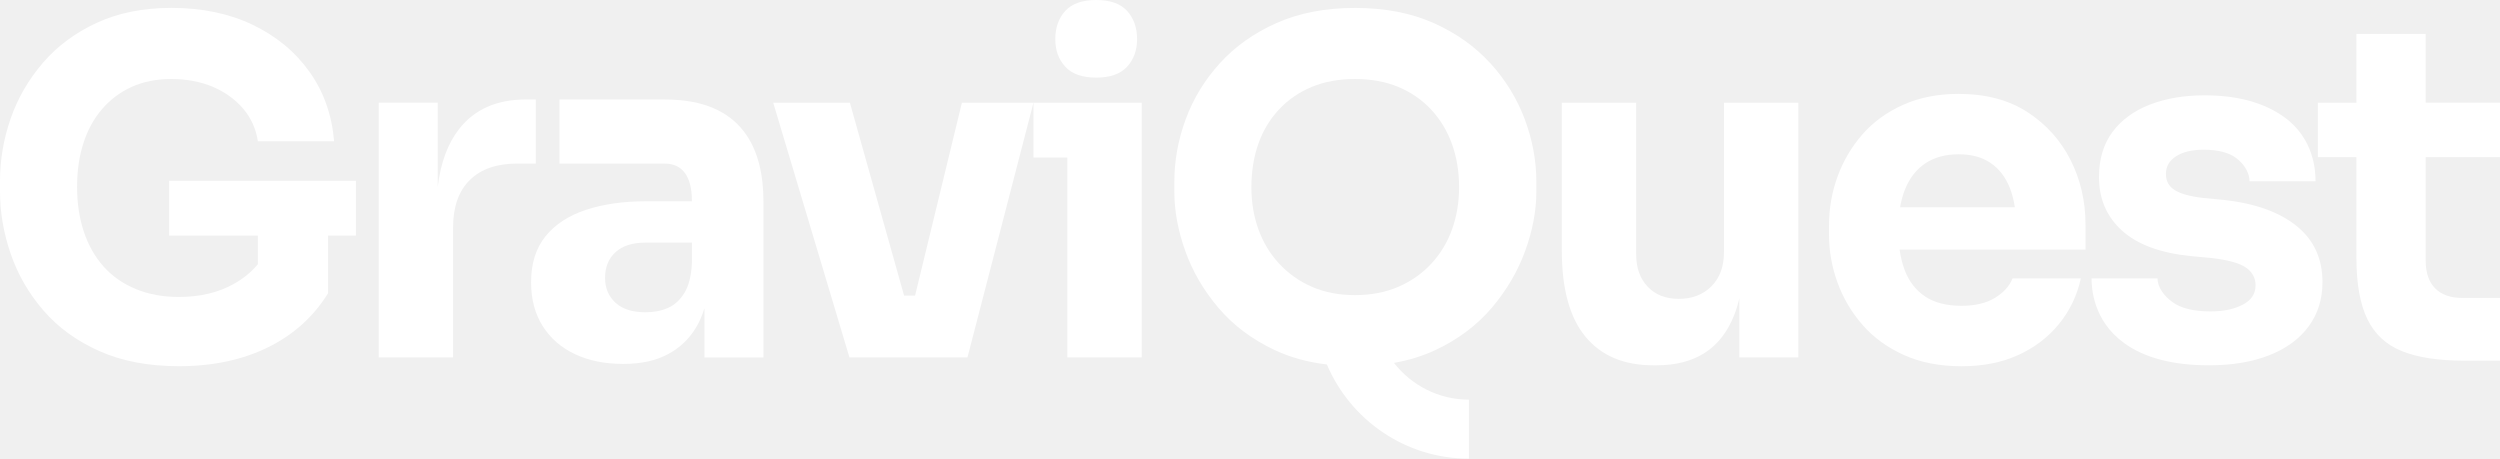
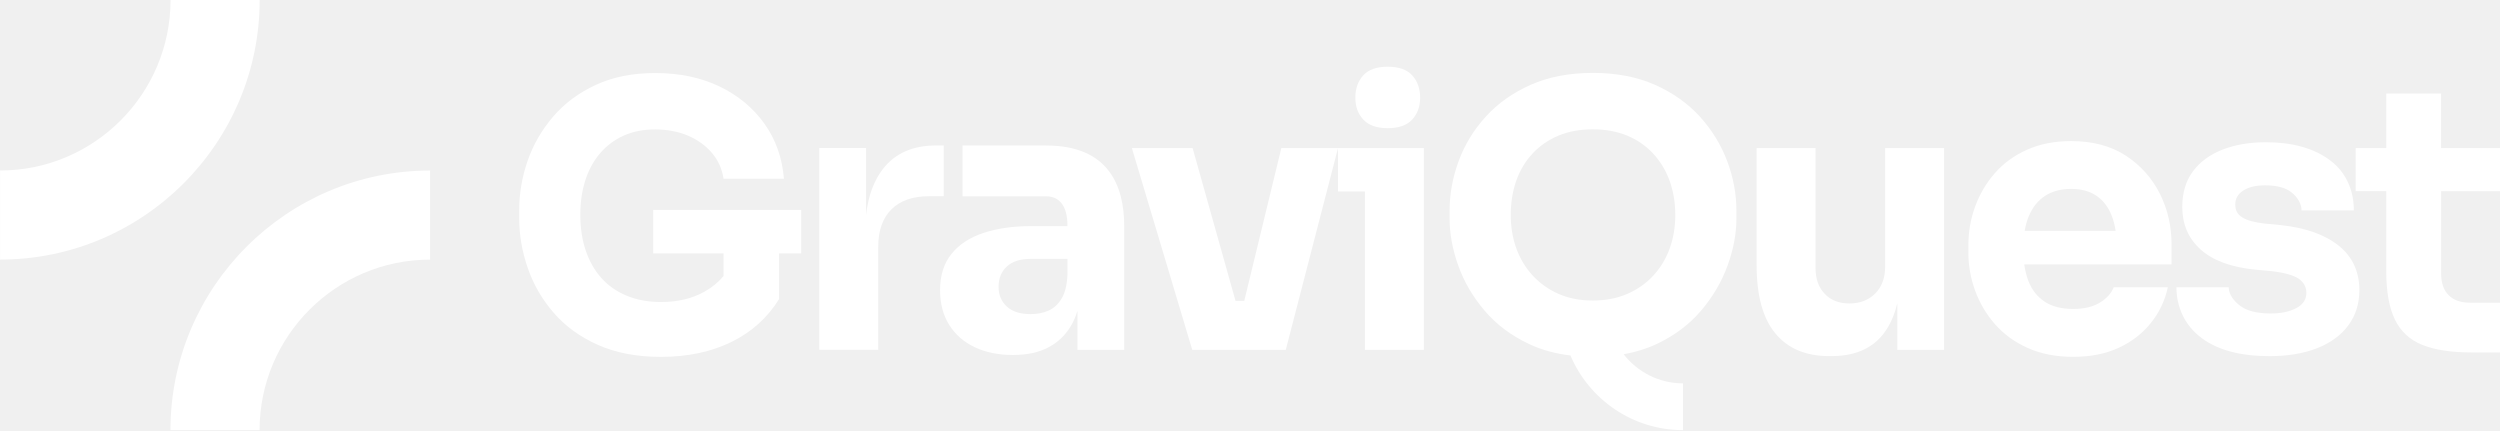
- <svg xmlns="http://www.w3.org/2000/svg" id="Layer_2" data-name="Layer 2" viewBox="0 0 611.34 112.17">
+ <svg xmlns="http://www.w3.org/2000/svg" id="Layer_2" data-name="Layer 2" viewBox="0 0 581.23 100">
  <g id="Layer_1-2" data-name="Layer 1" fill="#fff">
    <g>
-       <path d="M41.36,57.62h21.7v6.98c-1.55,1.89-3.51,3.5-5.91,4.84-3.79,2.12-8.26,3.18-13.41,3.18-3.86,0-7.37-.64-10.51-1.93-3.14-1.29-5.78-3.13-7.9-5.51-2.12-2.39-3.73-5.23-4.83-8.52-1.1-3.3-1.650-6.95-1.65-10.97s.51-7.4,1.53-10.63c1.02-3.22,2.54-6,4.55-8.35,2.01-2.35,4.43-4.17,7.27-5.46,2.84-1.29,6.08-1.93,9.72-1.93s7.18.64,10.17,1.930c2.99,1.29,5.45,3.07,7.39,5.34,1.93,2.27,3.12,4.93,3.58,7.96h18.64c-.53-6.44-2.54-12.1-6.02-16.99-3.48-4.89-8.11-8.71-13.86-11.48-5.76-2.76-12.39-4.15-19.89-4.15-6.890,0-12.97,1.21-18.24,3.64-5.27,2.43-9.66,5.68-13.18,9.77-3.52,4.09-6.16,8.64-7.9,13.64-1.74,5-2.61,10.12-2.61,15.34v2.5c0,5.08.87,10.15,2.61,15.23,1.74,5.08,4.41,9.7,8.01,13.87,3.6,4.17,8.16,7.48,13.69,9.94,5.53,2.46,12.01,3.69,19.43,3.69,8.26,0,15.51-1.54,21.76-4.6,6.25-3.07,11.15-7.48,14.72-13.24v-14.09h6.82v-13.41h-45.68v13.41Z" />
-       <path d="M131.02,24.32h-2.39c-7.12,0-12.56,2.39-16.31,7.16-2.83,3.6-4.59,8.36-5.28,14.25v-20.62h-14.43v62.28h18.18v-31.71c0-5.08,1.36-8.96,4.09-11.65s6.59-4.03,11.59-4.03h4.55v-15.68Z" />
-       <polygon points="223.77 72.28 221.08 72.28 207.83 25.12 189.08 25.12 207.72 87.4 213.4 87.4 220.1 87.4 225.33 87.4 231.7 87.4 236.58 87.4 252.72 25.12 235.22 25.12 223.77 72.28" />
-       <path d="M268.06,18.98c3.41,0,5.93-.89,7.56-2.67,1.63-1.78,2.44-4.03,2.44-6.76s-.81-5.09-2.44-6.88c-1.63-1.78-4.15-2.67-7.56-2.67s-5.93.89-7.56,2.67c-1.63,1.78-2.44,4.07-2.44,6.88s.81,4.98,2.44,6.76c1.63,1.78,4.15,2.67,7.56,2.67Z" />
-       <polygon points="252.72 25.12 252.72 38.53 261.01 38.53 261.01 87.4 279.19 87.4 279.19 38.53 279.19 25.12 261.01 25.12 252.72 25.12" />
-       <path d="M364.42,15.46c-3.71-4.09-8.33-7.37-13.86-9.83-5.53-2.46-11.93-3.69-19.2-3.69s-13.67,1.23-19.2,3.69c-5.53,2.46-10.15,5.74-13.86,9.83-3.71,4.09-6.5,8.66-8.35,13.69-1.86,5.04-2.78,10.13-2.78,15.29v2.5c0,4.62.89,9.43,2.67,14.43,1.78,5,4.49,9.64,8.12,13.92,3.64,4.28,8.24,7.73,13.81,10.34,3.78,1.78,8.03,2.94,12.7,3.5,5.74,13.52,19.15,23.03,34.74,23.03v-14.43c-7.45,0-14.07-3.53-18.34-8.99,3.66-.65,7.03-1.68,10.1-3.12,5.57-2.61,10.17-6.06,13.81-10.34,3.64-4.28,6.36-8.92,8.18-13.92,1.82-5,2.73-9.81,2.73-14.43v-2.5c0-5.15-.95-10.25-2.84-15.29-1.89-5.04-4.7-9.6-8.41-13.69ZM355.1,56.03c-1.14,3.18-2.82,5.99-5.06,8.41-2.24,2.42-4.93,4.32-8.07,5.68-3.14,1.36-6.69,2.05-10.62,2.05s-7.46-.68-10.57-2.05c-3.11-1.36-5.78-3.26-8.01-5.68-2.24-2.42-3.92-5.23-5.06-8.41-1.14-3.18-1.7-6.59-1.7-10.23,0-3.86.57-7.41,1.7-10.63,1.14-3.22,2.82-6.02,5.06-8.41,2.23-2.39,4.9-4.22,8.01-5.51,3.11-1.29,6.63-1.93,10.57-1.93s7.46.64,10.57,1.93c3.1,1.29,5.78,3.13,8.01,5.51,2.23,2.39,3.94,5.19,5.11,8.41,1.17,3.22,1.76,6.76,1.76,10.63,0,3.64-.57,7.05-1.7,10.23Z" />
-       <path d="M421.57,61.71c0,3.49-1.02,6.25-3.07,8.3-2.05,2.05-4.7,3.07-7.95,3.07s-5.72-.98-7.61-2.95c-1.89-1.97-2.84-4.62-2.84-7.96V25.12h-18.18v36.14c0,9.39,1.93,16.42,5.79,21.08,3.86,4.66,9.39,6.99,16.59,6.99h.8c4.7,0,8.64-1.02,11.82-3.07s5.59-5.17,7.22-9.38c.47-1.21.86-2.51,1.19-3.89v14.4h14.43V25.12h-18.18v36.6Z" />
-       <path d="M495.83,27.45c-4.58-2.99-10.21-4.49-16.87-4.49-5.08,0-9.6.89-13.58,2.67-3.98,1.78-7.29,4.19-9.94,7.22-2.65,3.03-4.68,6.46-6.08,10.29-1.4,3.83-2.1,7.82-2.1,11.99v2.27c0,4.02.7,7.94,2.1,11.76,1.4,3.83,3.45,7.27,6.14,10.34,2.69,3.07,6.06,5.51,10.11,7.33,4.05,1.82,8.73,2.73,14.03,2.73s9.85-.91,13.86-2.73c4.01-1.82,7.35-4.36,10-7.61,2.65-3.26,4.43-6.97,5.34-11.14h-16.7c-.76,1.89-2.2,3.48-4.32,4.77-2.12,1.29-4.85,1.93-8.18,1.93-3.64,0-6.59-.76-8.86-2.27-2.27-1.51-3.94-3.65-5-6.42-.59-1.54-1-3.23-1.26-5.06h45.46v-6.14c0-5.68-1.21-10.93-3.64-15.74-2.43-4.81-5.93-8.71-10.51-11.71ZM465.89,46.2c1.14-2.76,2.8-4.87,5-6.31,2.2-1.44,4.89-2.16,8.07-2.16s5.7.7,7.78,2.1c2.08,1.4,3.65,3.43,4.72,6.08.57,1.43.98,3.03,1.24,4.77h-28.06c.28-1.64.7-3.14,1.25-4.49Z" />
-       <path d="M611.34,38.41v-13.3h-18.18V8.3h-16.93v16.82h-9.43v13.3h9.43v24.66c0,6.29.89,11.27,2.67,14.95,1.78,3.68,4.6,6.29,8.47,7.84,3.86,1.55,8.94,2.33,15.23,2.33h8.75v-15.34h-9.2c-2.88,0-5.1-.78-6.65-2.33-1.55-1.55-2.33-3.81-2.33-6.76v-25.34h18.18Z" />
-       <path d="M567.93,68.99c0,4.17-1.13,7.78-3.41,10.86-2.27,3.07-5.49,5.41-9.66,7.04-4.16,1.63-9.06,2.44-14.66,2.44-8.87,0-15.79-1.81-20.79-5.45-7.59-5.51-7.95-13.45-7.95-15.8h16.14c0,2.29,1.7,4.35,3.57,5.74,2.08,1.55,5.21,2.33,9.38,2.33,3.18,0,5.81-.55,7.9-1.65,2.08-1.1,3.12-2.67,3.12-4.71,0-1.82-.8-3.28-2.39-4.38-1.59-1.09-4.43-1.87-8.52-2.33l-4.89-.45c-7.49-.76-13.12-2.84-16.87-6.25-3.75-3.4-5.62-7.76-5.62-13.07,0-4.39,1.09-8.06,3.29-11.03,2.19-2.95,5.24-5.18,9.15-6.7,3.9-1.51,8.36-2.27,13.36-2.27,8.02,0,14.5,1.76,19.43,5.28,7.5,5.37,7.72,13.42,7.72,15.74h-16.14c0-1.75-.98-3.93-3.18-5.62-1.82-1.4-4.5-2.1-8.06-2.1-2.8,0-5.04.53-6.7,1.59-1.67,1.06-2.5,2.5-2.5,4.32s.72,3.06,2.16,3.97c1.44.91,3.78,1.56,7.04,1.93l4.88.46c7.65.83,13.6,2.950,17.84,6.36,4.24,3.4,6.36,8,6.36,13.75Z" />
-       <path d="M162.64,24.32h-25.83v15.69h25.83c4.13,0,6.55,3.06,6.55,8.98v.23h-11.25c-5.53,0-10.42.7-14.66,2.1s-7.54,3.56-9.89,6.47c-2.35,2.92-3.52,6.65-3.52,11.2,0,4.17.94,7.75,2.84,10.75,1.89,2.99,4.52,5.28,7.9,6.87,3.37,1.59,7.29,2.38,11.76,2.38s7.98-.79,10.97-2.38c2.99-1.59,5.34-3.86,7.04-6.82.77-1.32,1.38-2.81,1.88-4.41v12.03h14.43v-38.18c0-12.54-4.89-24.9-24.06-24.9ZM169.2,64.33c-.15,3.1-.76,5.52-1.82,7.27-1.06,1.74-2.4,2.97-4.03,3.69-1.63.72-3.46,1.07-5.51,1.07-3.18,0-5.62-.77-7.32-2.32-1.7-1.55-2.56-3.58-2.560-6.08,0-2.65.86-4.75,2.56-6.3,1.7-1.55,4.14-2.33,7.32-2.33h11.37v5Z" />
+       <g>
+         <path d="M151.87,58.91h16.35v5.26c-1.17,1.42-2.65,2.64-4.45,3.65-2.85,1.6-6.22,2.4-10.1,2.4-2.91,0-5.55-.48-7.92-1.45-2.37-.97-4.35-2.35-5.95-4.150-1.6-1.8-2.81-3.94-3.64-6.42-.83-2.48-1.24-5.24-1.24-8.26s.39-5.58,1.16-8c.77-2.43,1.91-4.52,3.42-6.29,1.51-1.77,3.34-3.14,5.48-4.11,2.14-.97,4.58-1.45,7.32-1.45s5.41.49,7.66,1.45c2.25.97,4.11,2.31,5.56,4.02,1.46,1.71,2.35,3.71,2.7,5.99h14.04c-.4-4.85-1.91-9.12-4.54-12.8-2.63-3.68-6.11-6.56-10.44-8.65-4.34-2.08-9.33-3.12-14.98-3.12-5.19,0-9.77.91-13.74,2.74-3.97,1.83-7.28,4.28-9.93,7.36-2.65,3.08-4.64,6.51-5.95,10.27-1.31,3.77-1.97,7.62-1.97,11.56v1.88c0,3.82.66,7.65,1.97,11.47,1.31,3.82,3.32,7.31,6.03,10.44,2.71,3.14,6.15,5.64,10.31,7.49,4.16,1.85,9.04,2.78,14.64,2.78,6.22,0,11.68-1.16,16.39-3.47,4.71-2.31,8.4-5.64,11.08-9.97v-10.62h5.14v-10.1h-34.41v10.1Z" />
+         <path d="M219.41,33.82h-1.8c-5.36,0-9.46,1.8-12.28,5.39-2.13,2.71-3.46,6.29-3.98,10.73v-15.53h-10.87v46.92h13.7v-23.89c0-3.82,1.03-6.75,3.08-8.78s4.96-3.04,8.73-3.04h3.42v-11.81Z" />
+         <polygon points="289.28 69.95 287.25 69.95 277.27 34.42 263.15 34.42 277.19 81.34 281.47 81.34 286.52 81.34 290.45 81.34 295.25 81.34 298.93 81.34 311.08 34.42 297.9 34.42 289.28 69.95" />
+         <path d="M322.64,29.8c2.57,0,4.46-.67,5.69-2.01,1.23-1.34,1.84-3.04,1.84-5.09s-.61-3.84-1.84-5.18c-1.23-1.34-3.12-2.01-5.69-2.01s-4.47.67-5.69,2.01c-1.23,1.34-1.84,3.07-1.84,5.18s.61,3.75,1.84,5.09c1.23,1.34,3.12,2.01,5.69,2.01Z" />
+         <polygon points="311.08 34.42 311.08 44.52 317.33 44.52 317.33 81.34 331.03 81.34 331.03 44.52 331.03 34.42 317.33 34.42 311.08 34.42" />
+         <path d="M395.23,27.14c-2.8-3.08-6.28-5.55-10.44-7.41-4.17-1.85-8.99-2.78-14.47-2.78s-10.3.93-14.47,2.78c-4.17,1.86-7.65,4.32-10.44,7.41-2.8,3.08-4.89,6.52-6.29,10.32-1.4,3.8-2.1,7.63-2.1,11.52v1.88c0,3.48.67,7.11,2.01,10.87,1.34,3.77,3.38,7.26,6.12,10.49,2.74,3.22,6.21,5.82,10.4,7.79,2.85,1.34,6.05,2.21,9.57,2.64,4.32,10.19,14.42,17.35,26.17,17.35v-10.87c-5.61,0-10.6-2.66-13.81-6.77,2.75-.49,5.3-1.26,7.61-2.35,4.19-1.97,7.66-4.57,10.4-7.79,2.74-3.22,4.79-6.72,6.16-10.49,1.37-3.77,2.05-7.39,2.05-10.87v-1.88c0-3.88-.71-7.72-2.14-11.52-1.43-3.8-3.54-7.23-6.33-10.32ZM388.21,57.71c-.86,2.4-2.13,4.51-3.81,6.34-1.68,1.83-3.71,3.25-6.08,4.28-2.37,1.03-5.04,1.54-8,1.54s-5.62-.51-7.96-1.54c-2.34-1.03-4.35-2.45-6.03-4.28-1.68-1.83-2.95-3.94-3.81-6.34-.86-2.4-1.28-4.96-1.28-7.7,0-2.91.43-5.58,1.28-8s2.13-4.54,3.81-6.34c1.68-1.8,3.69-3.18,6.03-4.15,2.34-.97,4.99-1.45,7.96-1.45s5.62.49,7.96,1.45c2.34.97,4.35,2.35,6.03,4.15,1.68,1.8,2.97,3.91,3.85,6.34.88,2.43,1.33,5.09,1.33,8,0,2.74-.43,5.31-1.28,7.7Z" />
+         <path d="M438.28,61.99c0,2.63-.77,4.71-2.31,6.25-1.54,1.54-3.54,2.31-5.99,2.31s-4.31-.74-5.74-2.23c-1.43-1.48-2.14-3.48-2.14-5.99v-27.91h-13.7v27.23c0,7.08,1.45,12.37,4.37,15.88,2.91,3.51,7.08,5.26,12.5,5.26h.6c3.54,0,6.51-.77,8.9-2.31,2.4-1.54,4.21-3.9,5.44-7.06.35-.91.65-1.89.9-2.93v10.85h10.87v-46.92h-13.7v27.57Z" />
+         <path d="M494.22,36.18c-3.45-2.25-7.69-3.38-12.71-3.38-3.82,0-7.23.67-10.23,2.01-3,1.34-5.49,3.15-7.49,5.44-2,2.28-3.52,4.87-4.58,7.75-1.06,2.88-1.58,5.89-1.58,9.03v1.71c0,3.03.53,5.98,1.58,8.86,1.06,2.88,2.6,5.48,4.62,7.79,2.03,2.31,4.56,4.15,7.62,5.52,3.05,1.37,6.58,2.05,10.57,2.05s7.42-.68,10.44-2.05c3.020-1.37,5.53-3.28,7.53-5.74,2-2.45,3.34-5.25,4.02-8.39h-12.58c-.57,1.43-1.66,2.63-3.25,3.59-1.6.97-3.65,1.46-6.16,1.46-2.74,0-4.96-.57-6.68-1.71-1.71-1.14-2.97-2.75-3.77-4.84-.44-1.16-.75-2.43-.95-3.81h34.25v-4.62c0-4.28-.91-8.23-2.74-11.86-1.83-3.62-4.47-6.56-7.92-8.82ZM471.67,50.3c.86-2.08,2.11-3.67,3.77-4.75,1.65-1.08,3.68-1.63,6.08-1.63s4.29.53,5.86,1.58c1.57,1.06,2.75,2.58,3.55,4.58.43,1.08.74,2.28.93,3.59h-21.14c.21-1.24.52-2.37.94-3.38Z" />
+         <path d="M581.23,44.44v-10.02h-13.7v-12.67h-12.75v12.67h-7.1v10.02h7.1v18.58c0,4.74.67,8.49,2.01,11.26,1.34,2.77,3.47,4.74,6.38,5.91,2.91,1.17,6.73,1.75,11.47,1.75h6.59v-11.56h-6.93c-2.17,0-3.84-.58-5.01-1.75-1.17-1.17-1.75-2.87-1.75-5.09v-19.09h13.7Z" />
+         <path d="M548.53,67.47c0,3.14-.85,5.86-2.57,8.18-1.71,2.31-4.14,4.08-7.27,5.31-3.14,1.23-6.82,1.84-11.04,1.84-6.68,0-11.89-1.36-15.66-4.11-5.72-4.15-5.99-10.13-5.99-11.9h12.16c0,1.73,1.28,3.28,2.69,4.33,1.57,1.17,3.93,1.76,7.06,1.76,2.4,0,4.38-.41,5.95-1.24,1.57-.83,2.35-2.01,2.35-3.55,0-1.37-.6-2.47-1.8-3.3-1.2-.82-3.34-1.41-6.41-1.76l-3.69-.34c-5.65-.57-9.88-2.14-12.71-4.71-2.83-2.56-4.24-5.85-4.24-9.84,0-3.31.82-6.08,2.48-8.31,1.65-2.22,3.95-3.9,6.89-5.05,2.94-1.14,6.29-1.71,10.06-1.71,6.05,0,10.92,1.33,14.64,3.98,5.65,4.04,5.82,10.11,5.82,11.86h-12.16c0-1.32-.74-2.96-2.4-4.24-1.37-1.06-3.39-1.58-6.08-1.58-2.11,0-3.8.4-5.05,1.2-1.26.8-1.88,1.880-1.88,3.26s.54,2.31,1.63,2.99c1.09.69,2.85,1.18,5.31,1.45l3.68.35c5.77.63,10.24,2.22,13.44,4.79,3.2,2.56,4.79,6.020,4.79,10.36Z" />
+         <path d="M243.23,33.82h-19.45v11.82h19.45c3.11,0,4.94,2.31,4.94,6.76v.17h-8.47c-4.17,0-7.85.53-11.04,1.58-3.2,1.06-5.68,2.68-7.45,4.88-1.77,2.2-2.65,5.01-2.65,8.43,0,3.14.71,5.84,2.14,8.1,1.42,2.25,3.41,3.98,5.95,5.18s5.5,1.79,8.86,1.79,6.01-.6,8.26-1.79,4.03-2.91,5.31-5.14c.58-.99,1.04-2.12,1.42-3.32v9.06h10.87v-28.76c0-9.45-3.69-18.75-18.12-18.75ZM248.17,63.96c-.11,2.34-.57,4.16-1.37,5.48-.8,1.31-1.81,2.24-3.04,2.78-1.23.54-2.61.81-4.15.81-2.4,0-4.24-.58-5.52-1.75-1.28-1.17-1.93-2.7-1.93-4.58,0-2,.65-3.58,1.930-4.75,1.28-1.17,3.12-1.76,5.52-1.76h8.56v3.77Z" />
+       </g>
+       <g>
+         <path d="M39.64,100h20.71c0-21.86,17.78-39.64,39.64-39.64v-20.71c-33.28,0-60.36,27.08-60.36,60.36Z" />
+         <path d="M60.36,0h-20.71c0,21.86-17.78,39.64-39.64,39.64v20.71c33.28,0,60.36-27.08,60.36-60.36Z" />
+       </g>
    </g>
  </g>
</svg>
